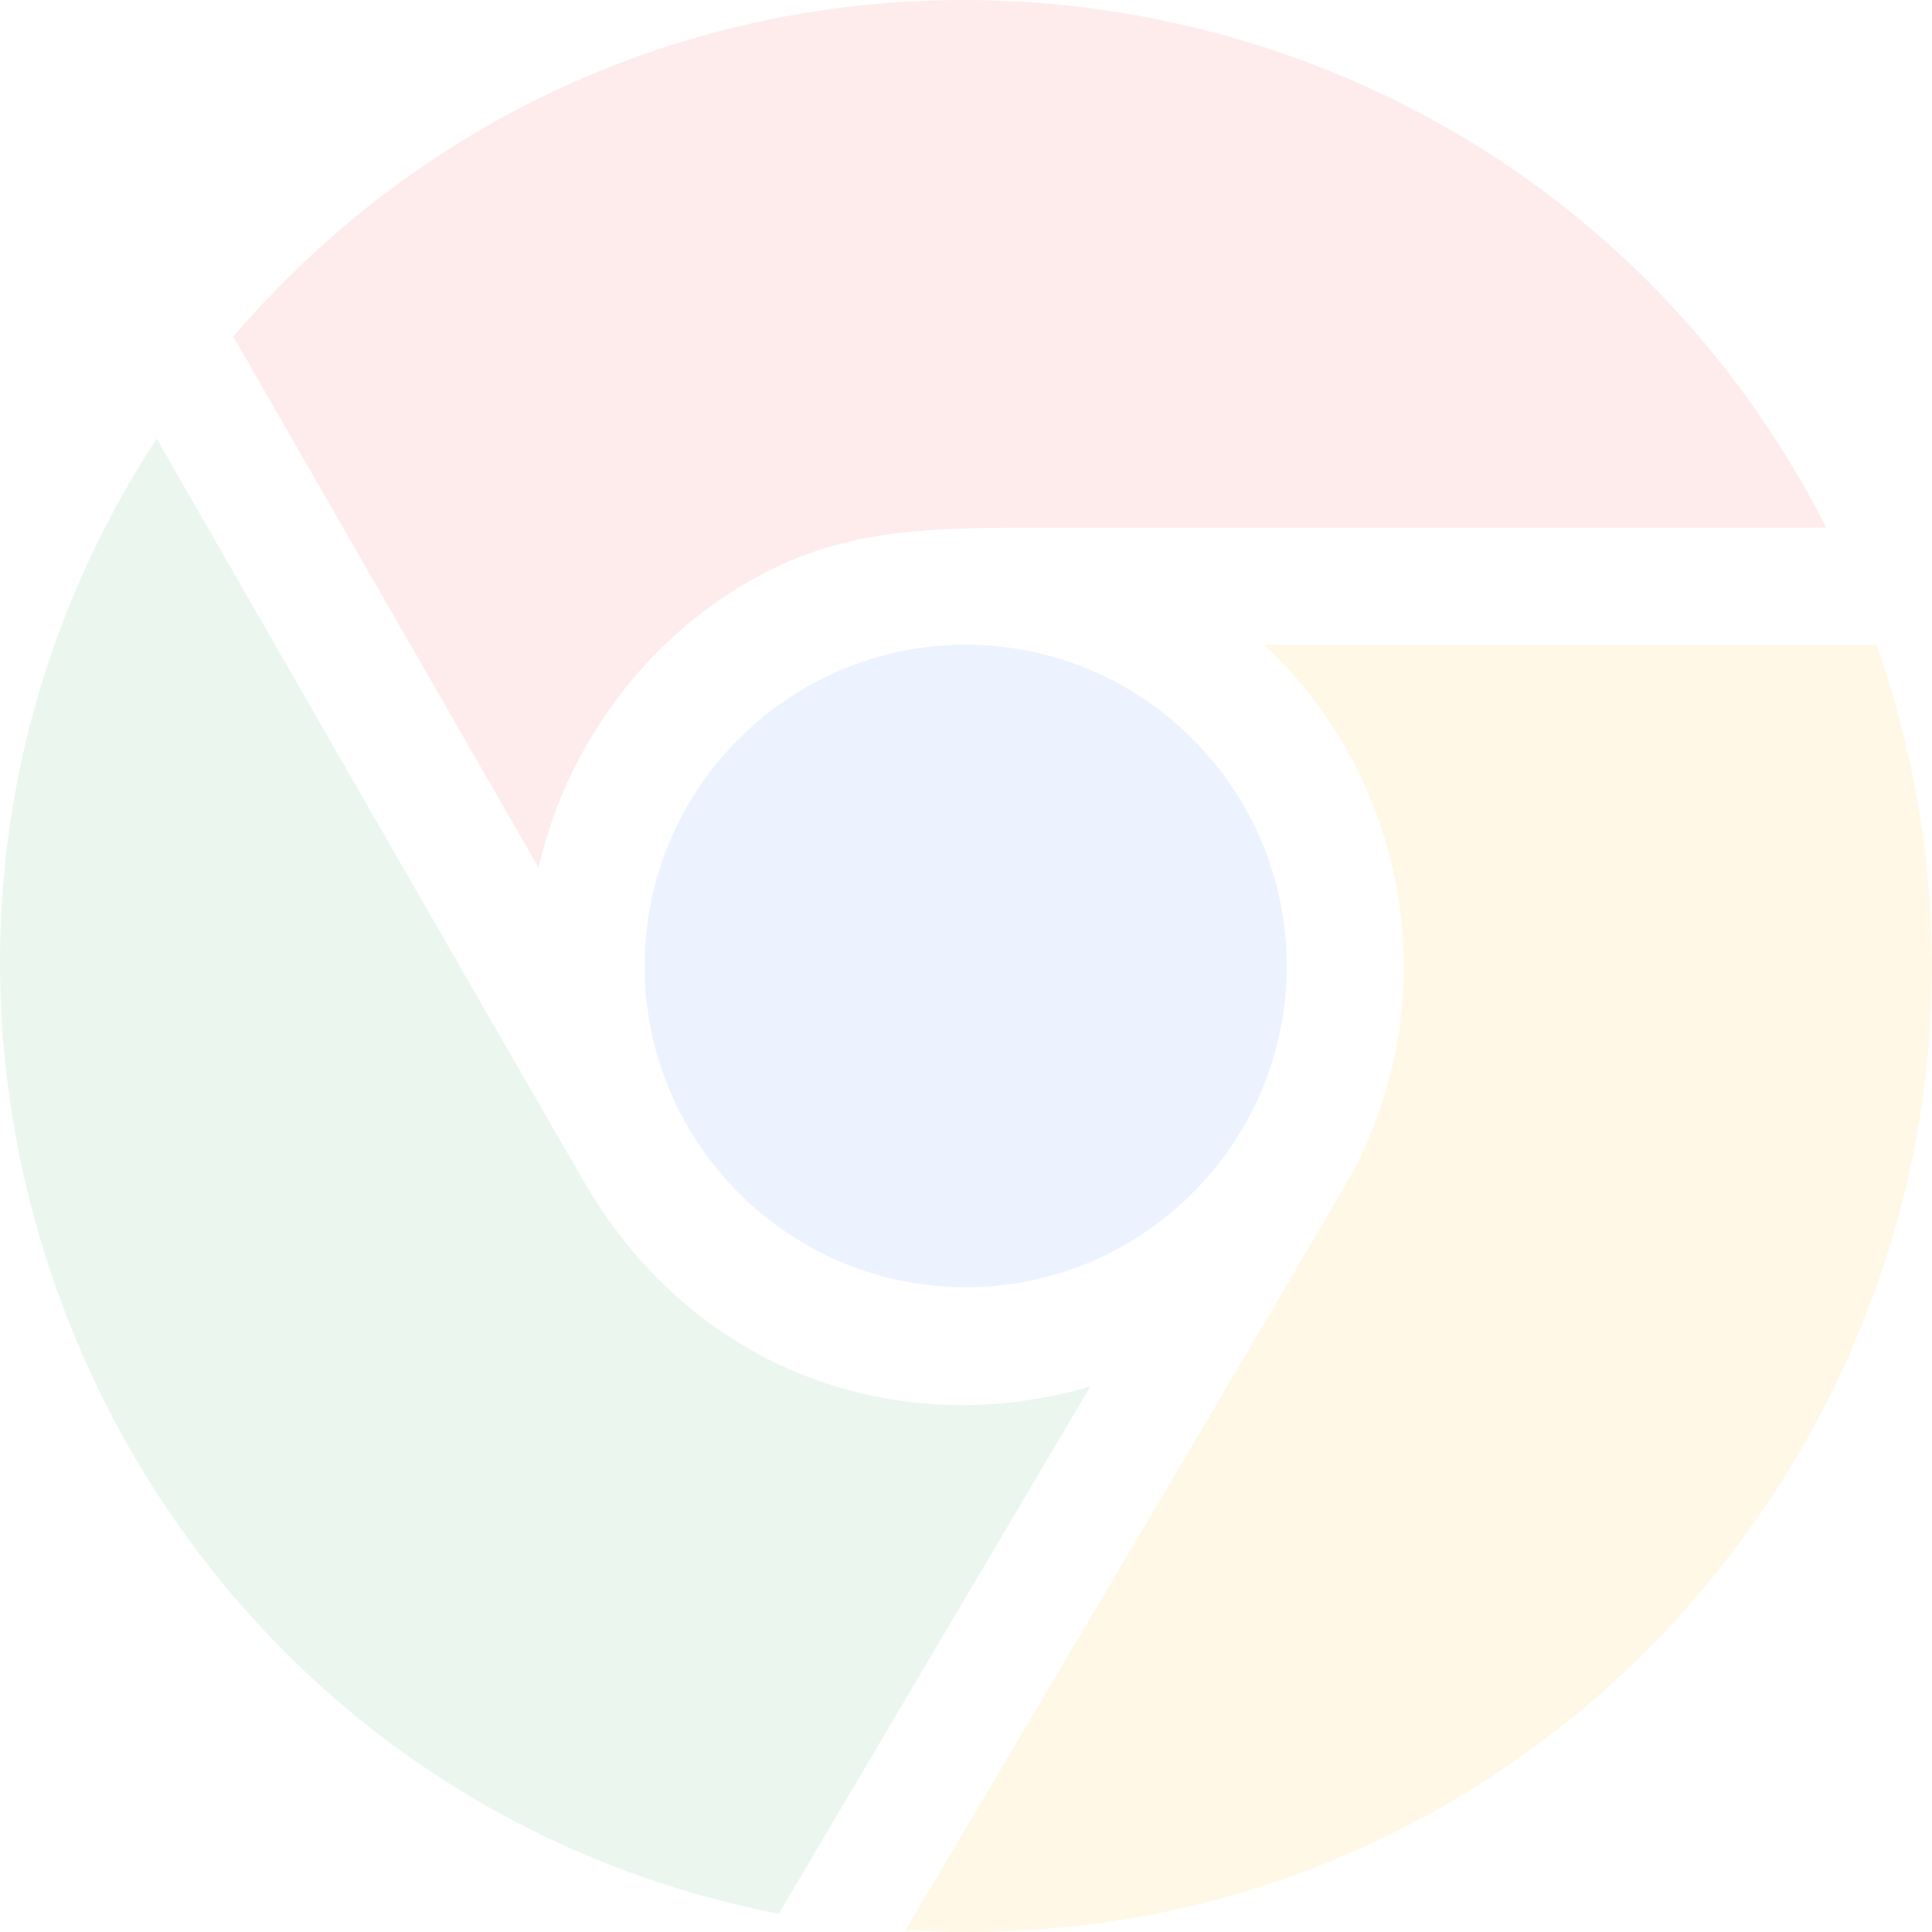
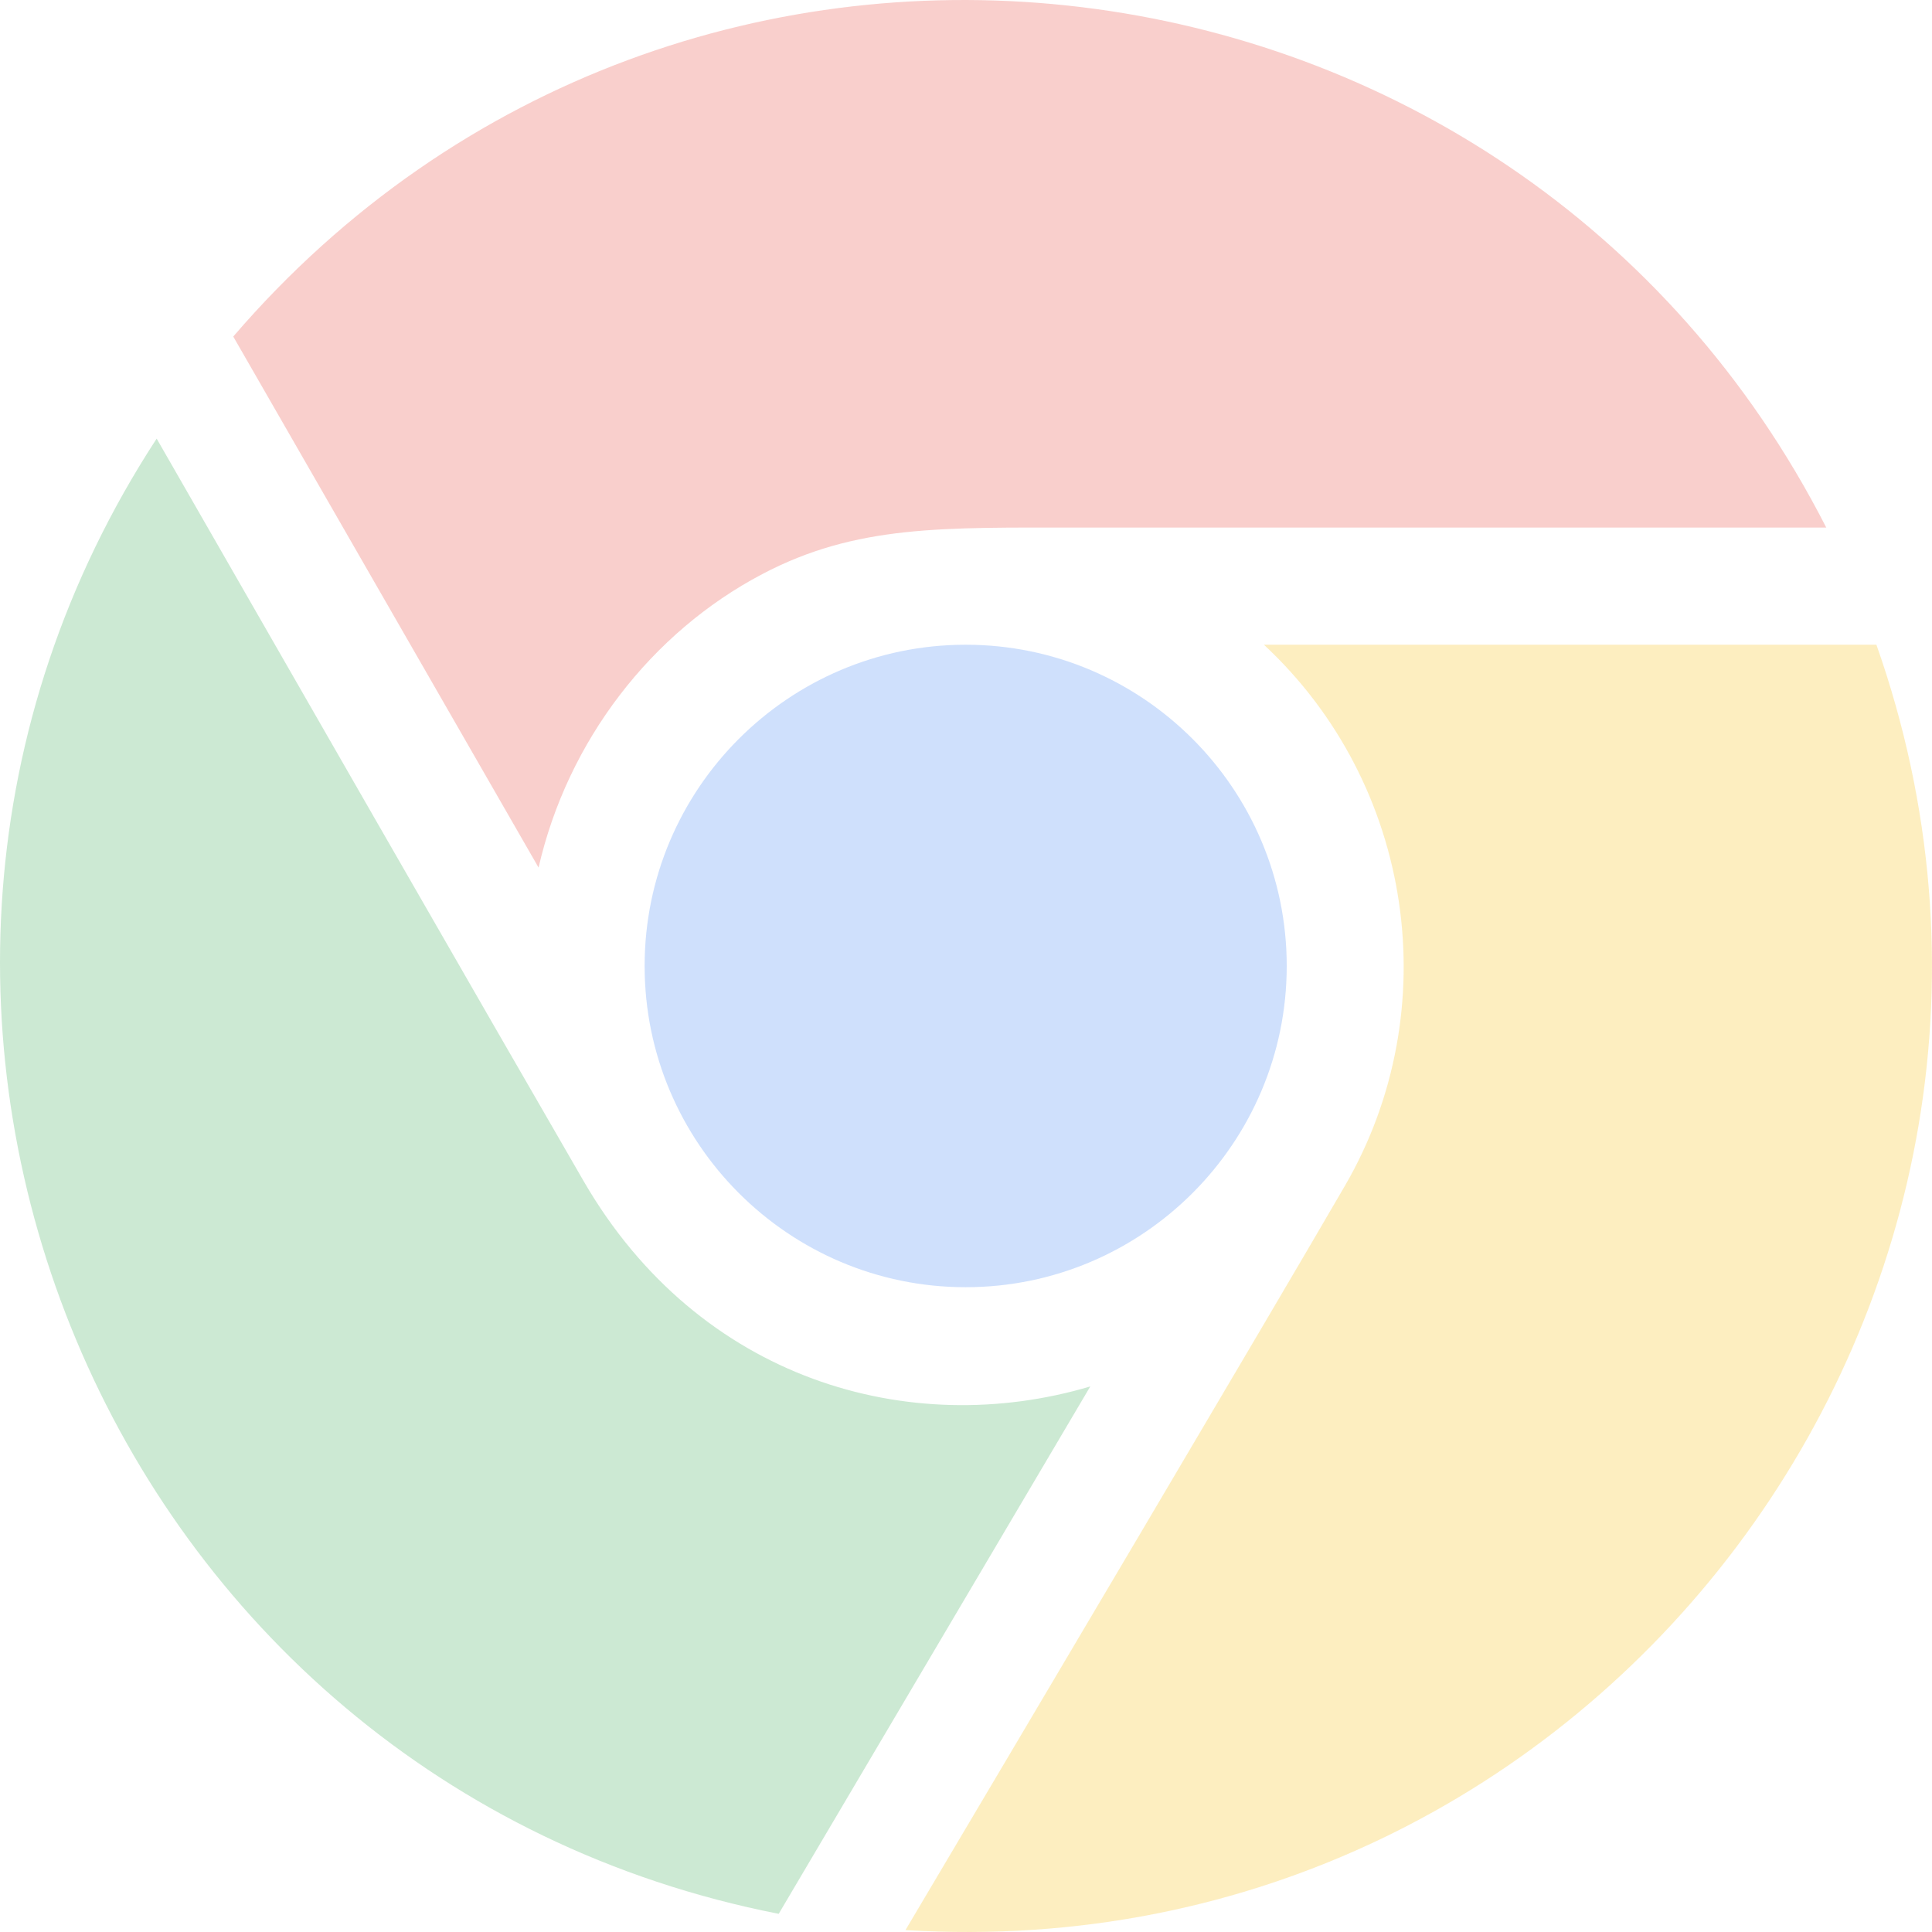
<svg xmlns="http://www.w3.org/2000/svg" viewBox="0 0 128 128">
-   <g fill-opacity=".1" clip-rule="evenodd">
+   <g fill-opacity=".25" clip-rule="evenodd">
    <path fill="none" d="M0 0h128v128H0z" />
    <g fill-rule="evenodd">
      <path d="M15.454 22.297c29.752-34.626 84.917-27.791 105.54 12.656-14.517.005-37.25-.004-49.562 0-8.93.003-14.695-.2-20.939 3.087-7.34 3.864-12.879 11.026-14.812 19.439L15.454 22.297z" fill="#EA4335" />
      <path d="M42.708 63.998c0 11.735 9.542 21.283 21.271 21.283 11.728 0 21.27-9.547 21.27-21.283 0-11.735-9.542-21.283-21.27-21.283-11.729 0-21.271 9.548-21.271 21.283z" fill="#4285F4" />
      <path d="M72.234 91.855c-11.939 3.548-25.91-.387-33.563-13.597-5.842-10.083-21.277-36.972-28.292-49.198-24.57 37.659-3.394 88.978 41.212 97.737l20.643-34.942z" fill="#34A853" />
      <path d="M83.737 42.715c9.944 9.248 12.11 24.224 5.374 35.836-5.075 8.749-21.271 36.085-29.121 49.322 45.958 2.833 79.461-42.209 64.328-85.158H83.737z" fill="#FBBC05" />
    </g>
  </g>
</svg>
